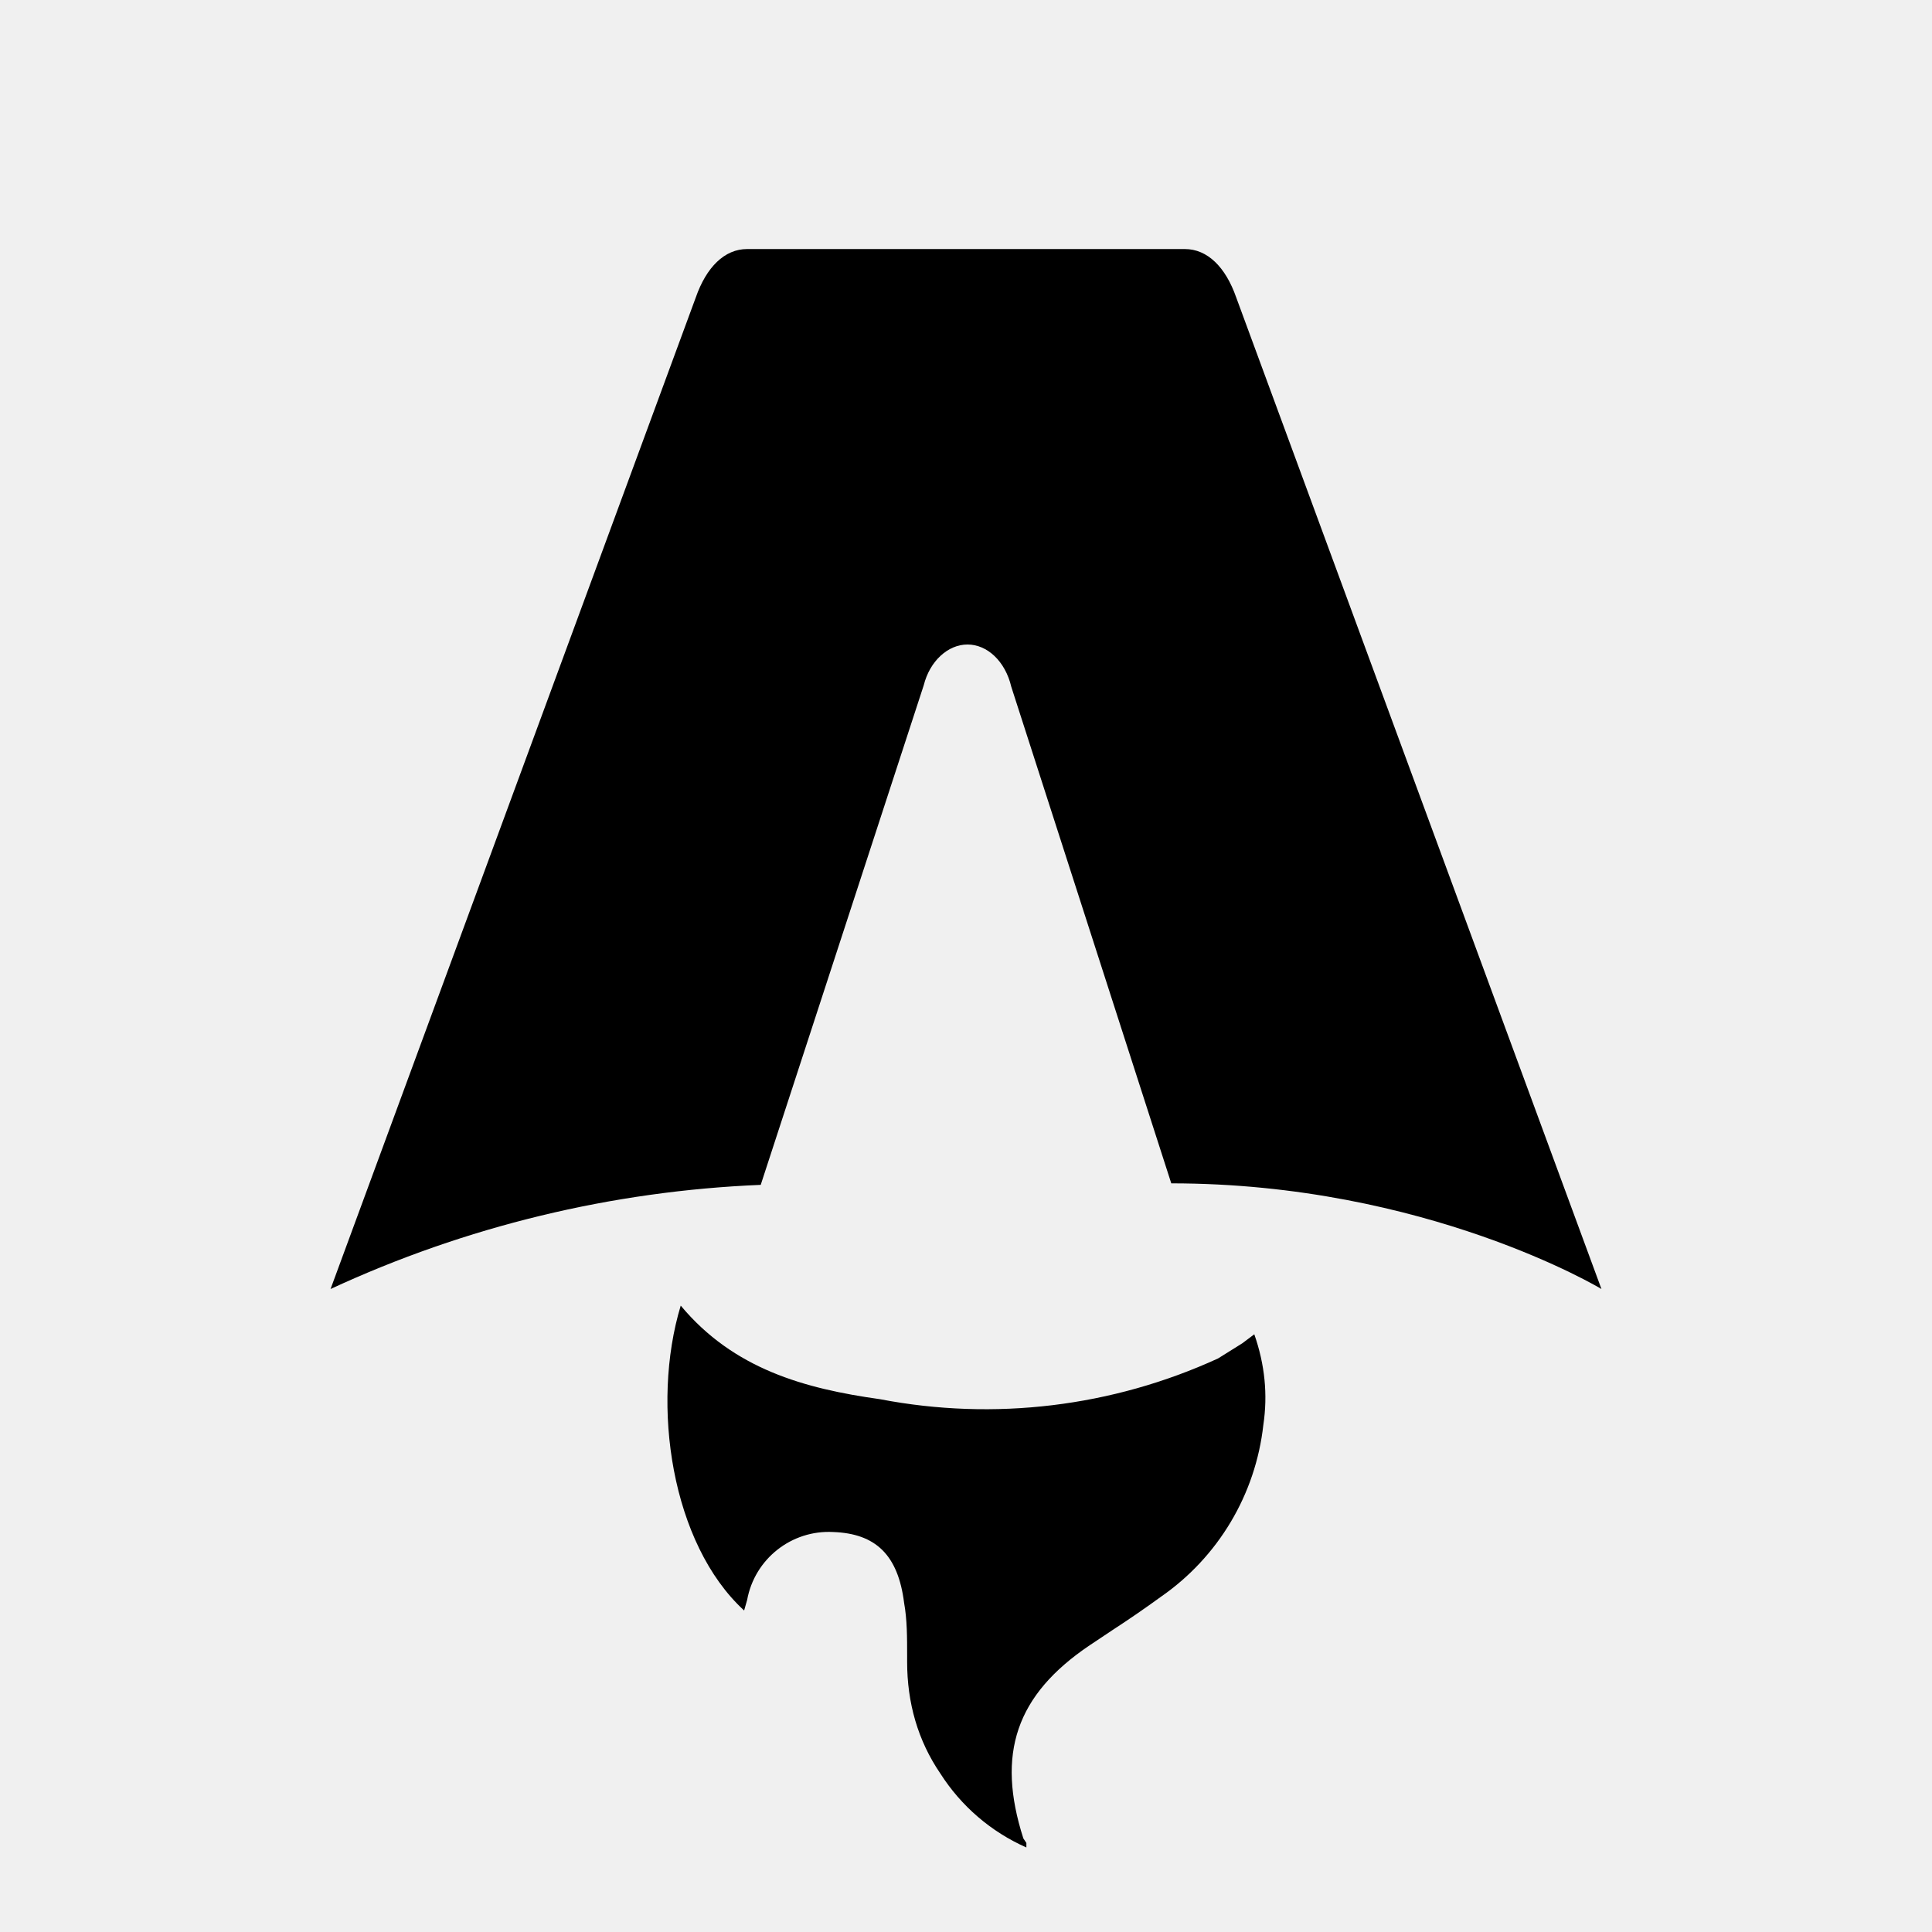
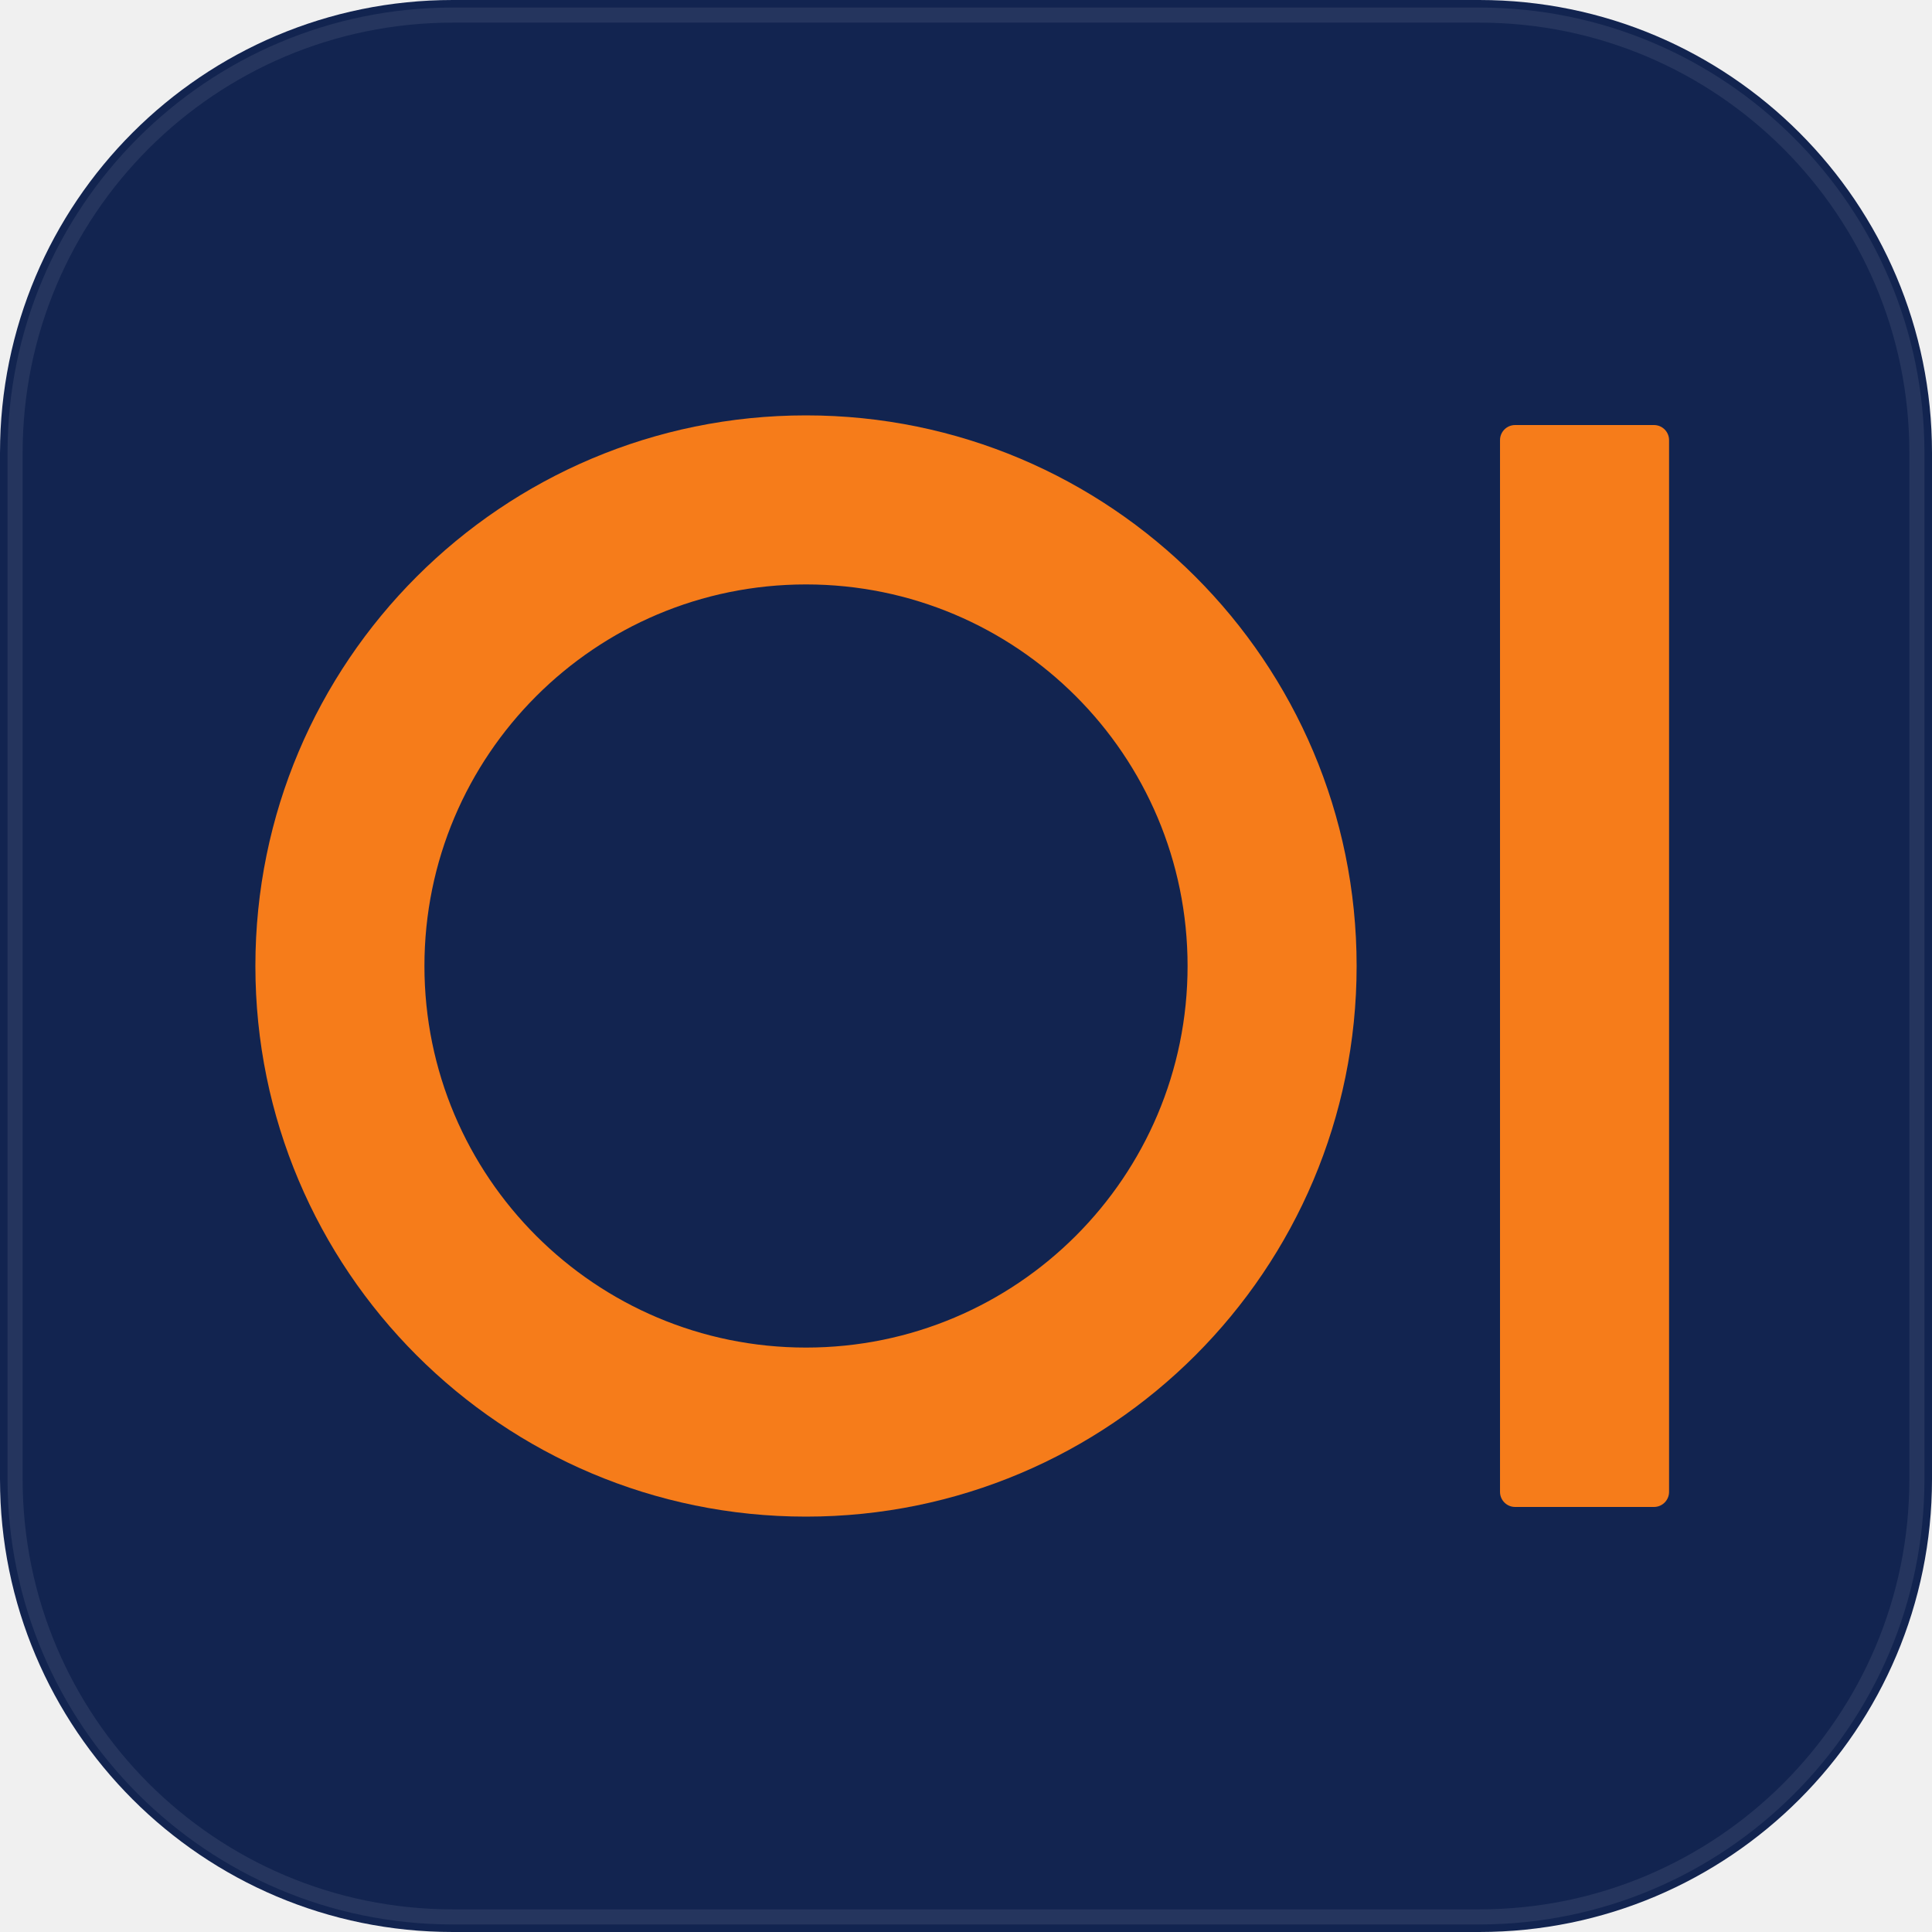
- <svg xmlns="http://www.w3.org/2000/svg" fill="none" viewBox="0 0 128 128">
-   <path d="M50.4 78.5a75.1 75.1 0 0 0-28.5 6.9l24.2-65.7c.7-2 1.9-3.2 3.4-3.2h29c1.5 0 2.7 1.2 3.4 3.2l24.2 65.7s-11.6-7-28.5-7L67 45.5c-.4-1.7-1.6-2.8-2.9-2.8-1.3 0-2.5 1.1-2.9 2.7L50.4 78.5Zm-1.1 28.2Zm-4.2-20.2c-2 6.6-.6 15.8 4.2 20.2a17.5 17.5 0 0 1 .2-.7 5.5 5.5 0 0 1 5.7-4.5c2.8.1 4.3 1.5 4.7 4.7.2 1.1.2 2.3.2 3.5v.4c0 2.7.7 5.2 2.2 7.4a13 13 0 0 0 5.7 4.9v-.3l-.2-.3c-1.8-5.6-.5-9.5 4.4-12.8l1.5-1a73 73 0 0 0 3.2-2.2 16 16 0 0 0 6.8-11.4c.3-2 .1-4-.6-6l-.8.6-1.6 1a37 37 0 0 1-22.4 2.7c-5-.7-9.7-2-13.2-6.2Z" />
-   <style>
-         path { fill: #000; }
-         @media (prefers-color-scheme: dark) {
-             path { fill: #FFF; }
-         }
-     </style>
+ <svg xmlns="http://www.w3.org/2000/svg" viewBox="0 0 512 512" width="512" height="512" fill="none">
+   <rect width="512" height="512" rx="120" fill="#122450" />
+   <rect x="4" y="4" width="504" height="504" rx="116" fill="none" stroke="rgba(255,255,255,0.08)" stroke-width="4" />
+   <path fill-rule="evenodd" clip-rule="evenodd" d="     M 213.60 110.08     A 145.92 145.92 0 1 0 213.60 401.92     A 145.92 145.92 0 1 0 213.60 110.08 Z     M 213.60 154.88     A 101.12 101.12 0 1 1 213.60 357.12     A 101.12 101.12 0 1 1 213.60 154.88 Z   " fill="#f67c1a" />
+   <rect x="397.52" y="112.64" width="44.80" height="286.72" rx="4" fill="#f67c1a" />
</svg>
